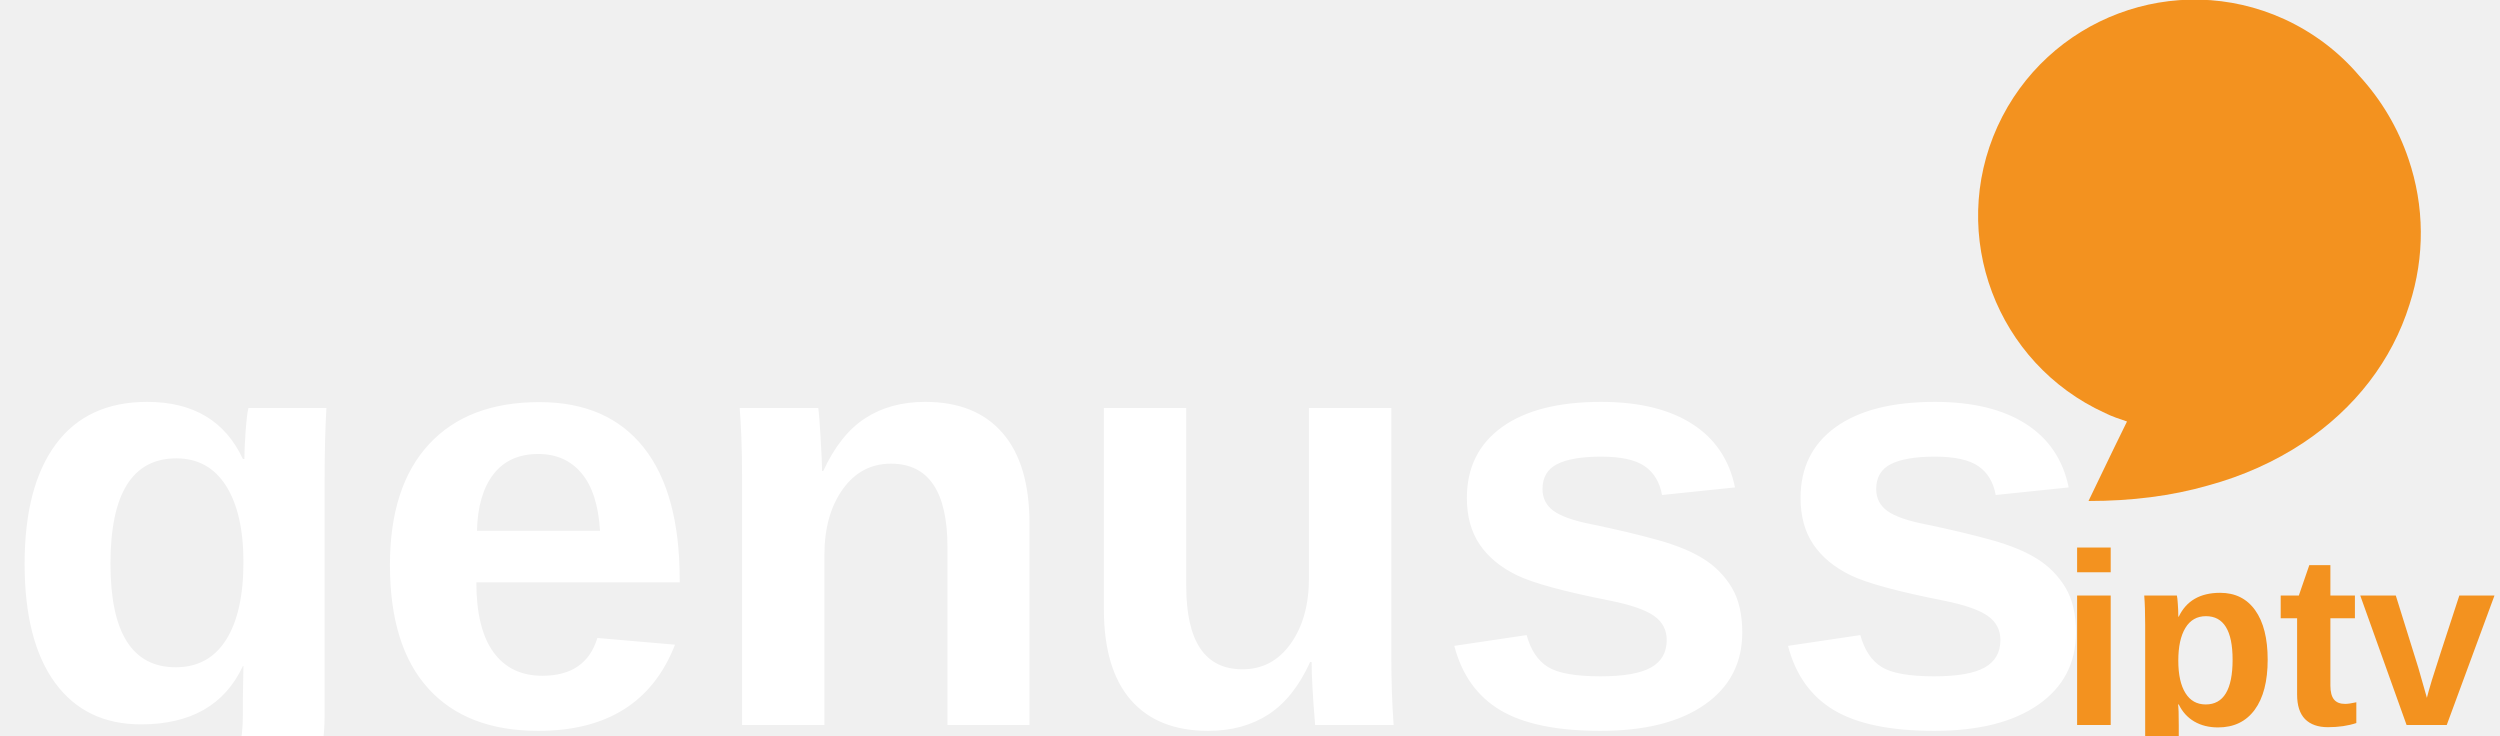
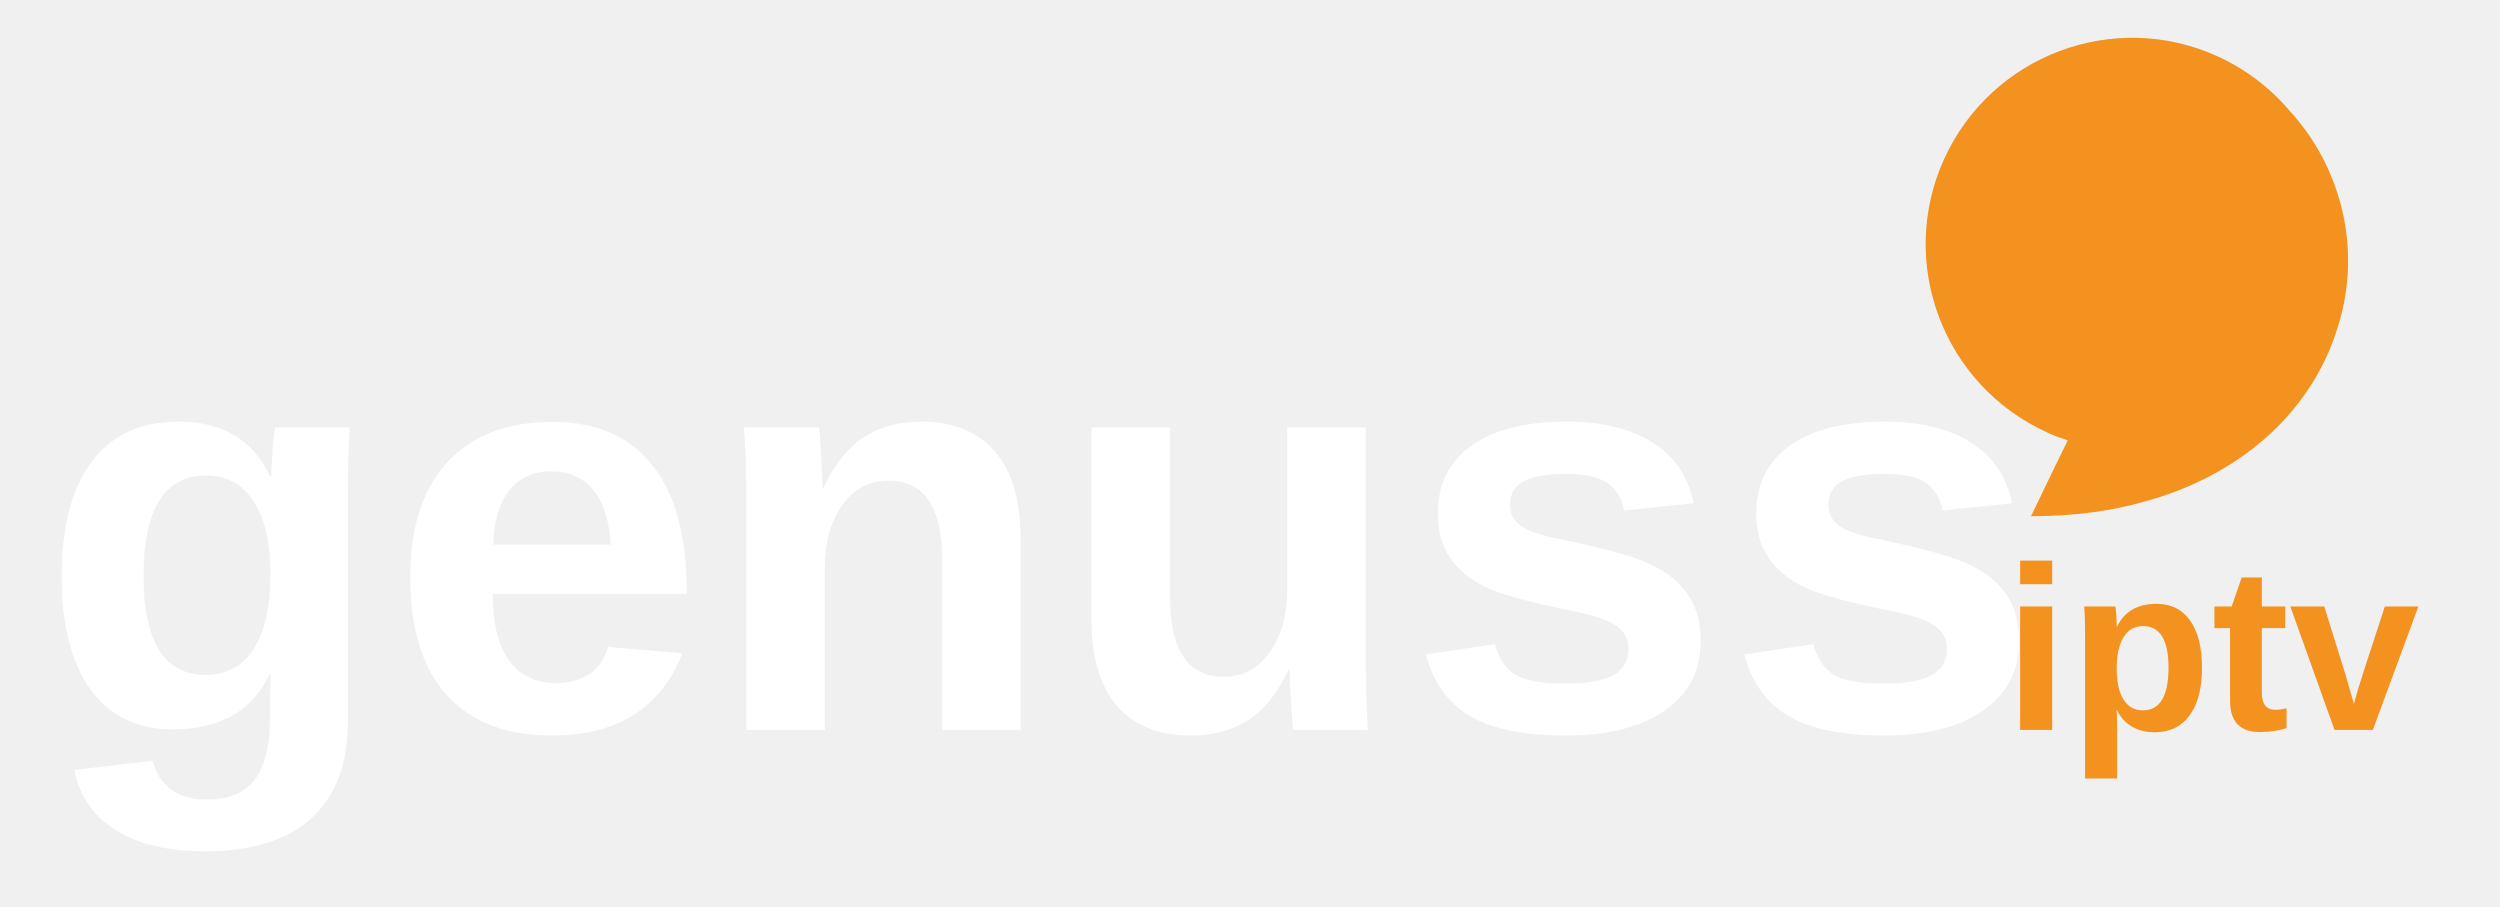
- <svg xmlns="http://www.w3.org/2000/svg" viewBox="0 0 500 147.2" role="img" aria-labelledby="title">
+ <svg xmlns="http://www.w3.org/2000/svg" viewBox="-8 -8 524 190" role="img" aria-labelledby="title">
  <text x="0" y="145" fill="#fff" font-family="Arial,Helvetica,sans-serif" font-size="120" font-weight="600" textLength="397" lengthAdjust="spacingAndGlyphs">genuss</text>
  <path d="M481.7 31.8c-2.1-6.2-5.4-11.8-9.9-16.7-4-4.7-9.1-8.6-15-11.3-21.8-9.9-47.4-.2-57.3 21.5-9.9 21.8-.2 47.4 21.5 57.3 1.4.7 2.9 1.2 4.4 1.7-3.9 7.9-6.7 13.9-7.7 15.9 8.6 0 16.6-1 23.9-3.1 7-1.9 13.4-4.8 19-8.5 10.4-6.9 17.8-16.5 21.3-27.7 3.1-9.6 3-19.7-.2-29.1z" fill="#f3921f" />
  <text x="412" y="145" fill="#f3921f" font-family="Arial,Helvetica,sans-serif" font-size="49" font-weight="bold" textLength="88" lengthAdjust="spacingAndGlyphs">iptv</text>
</svg>
